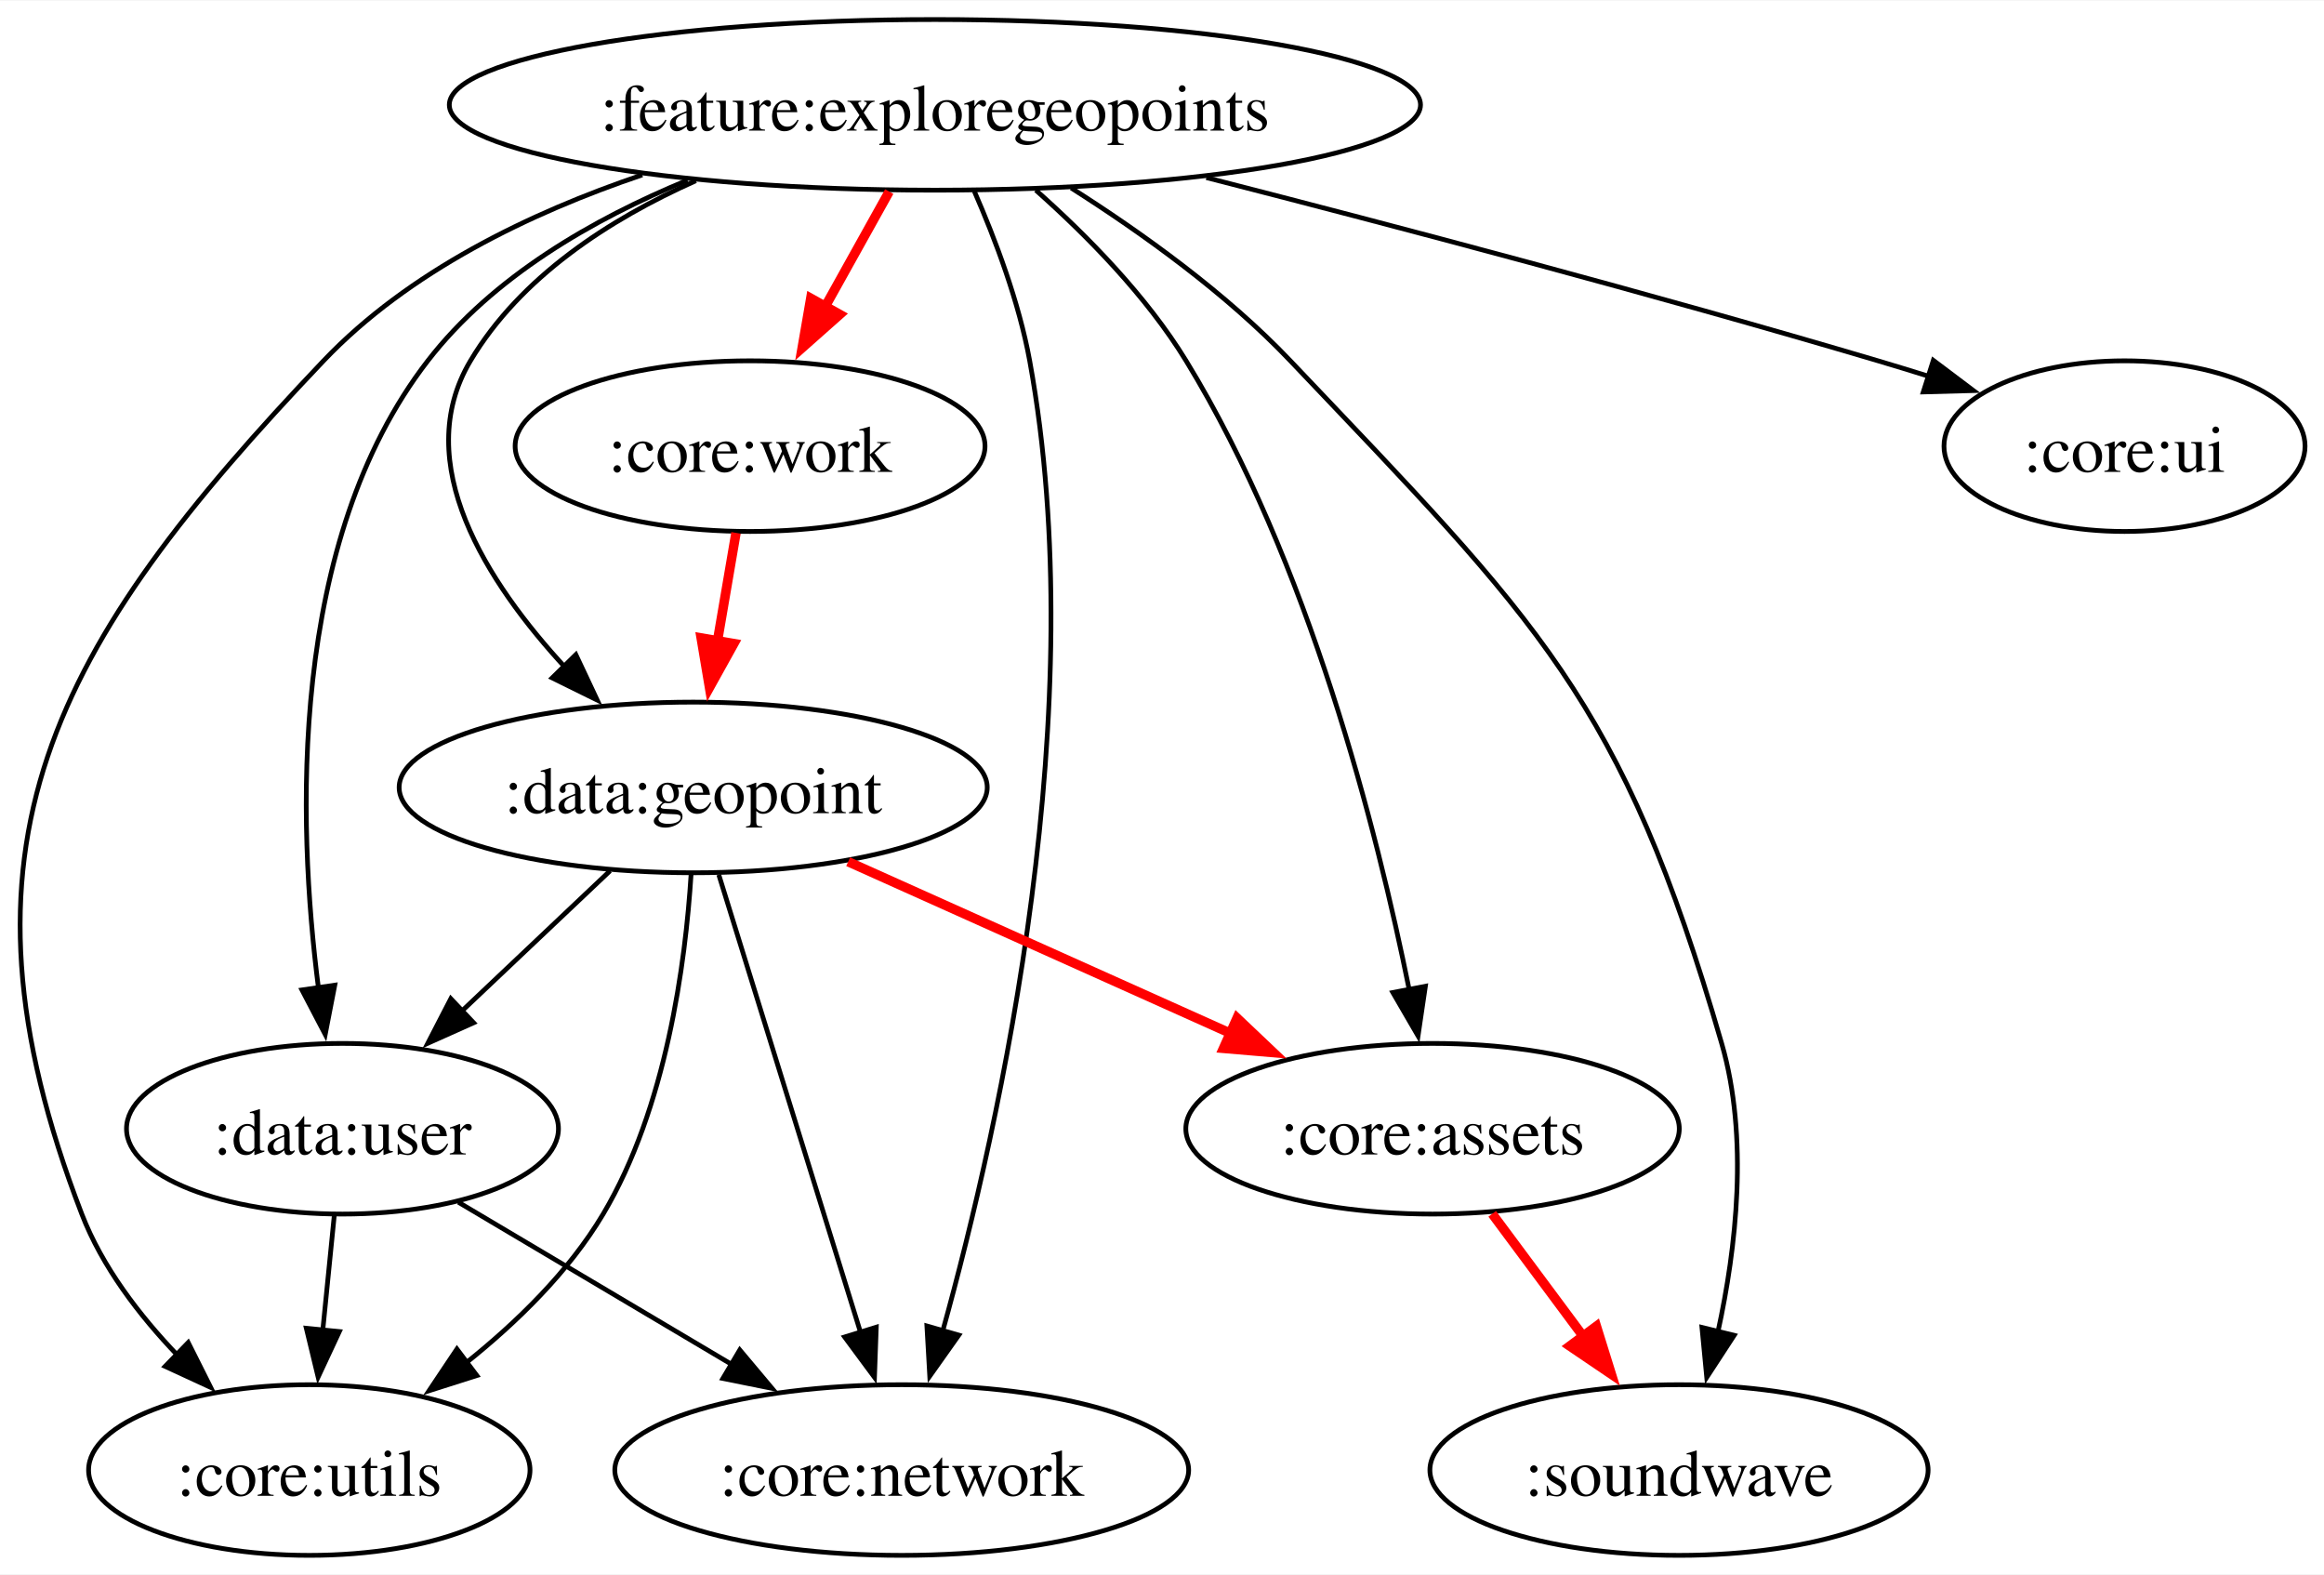
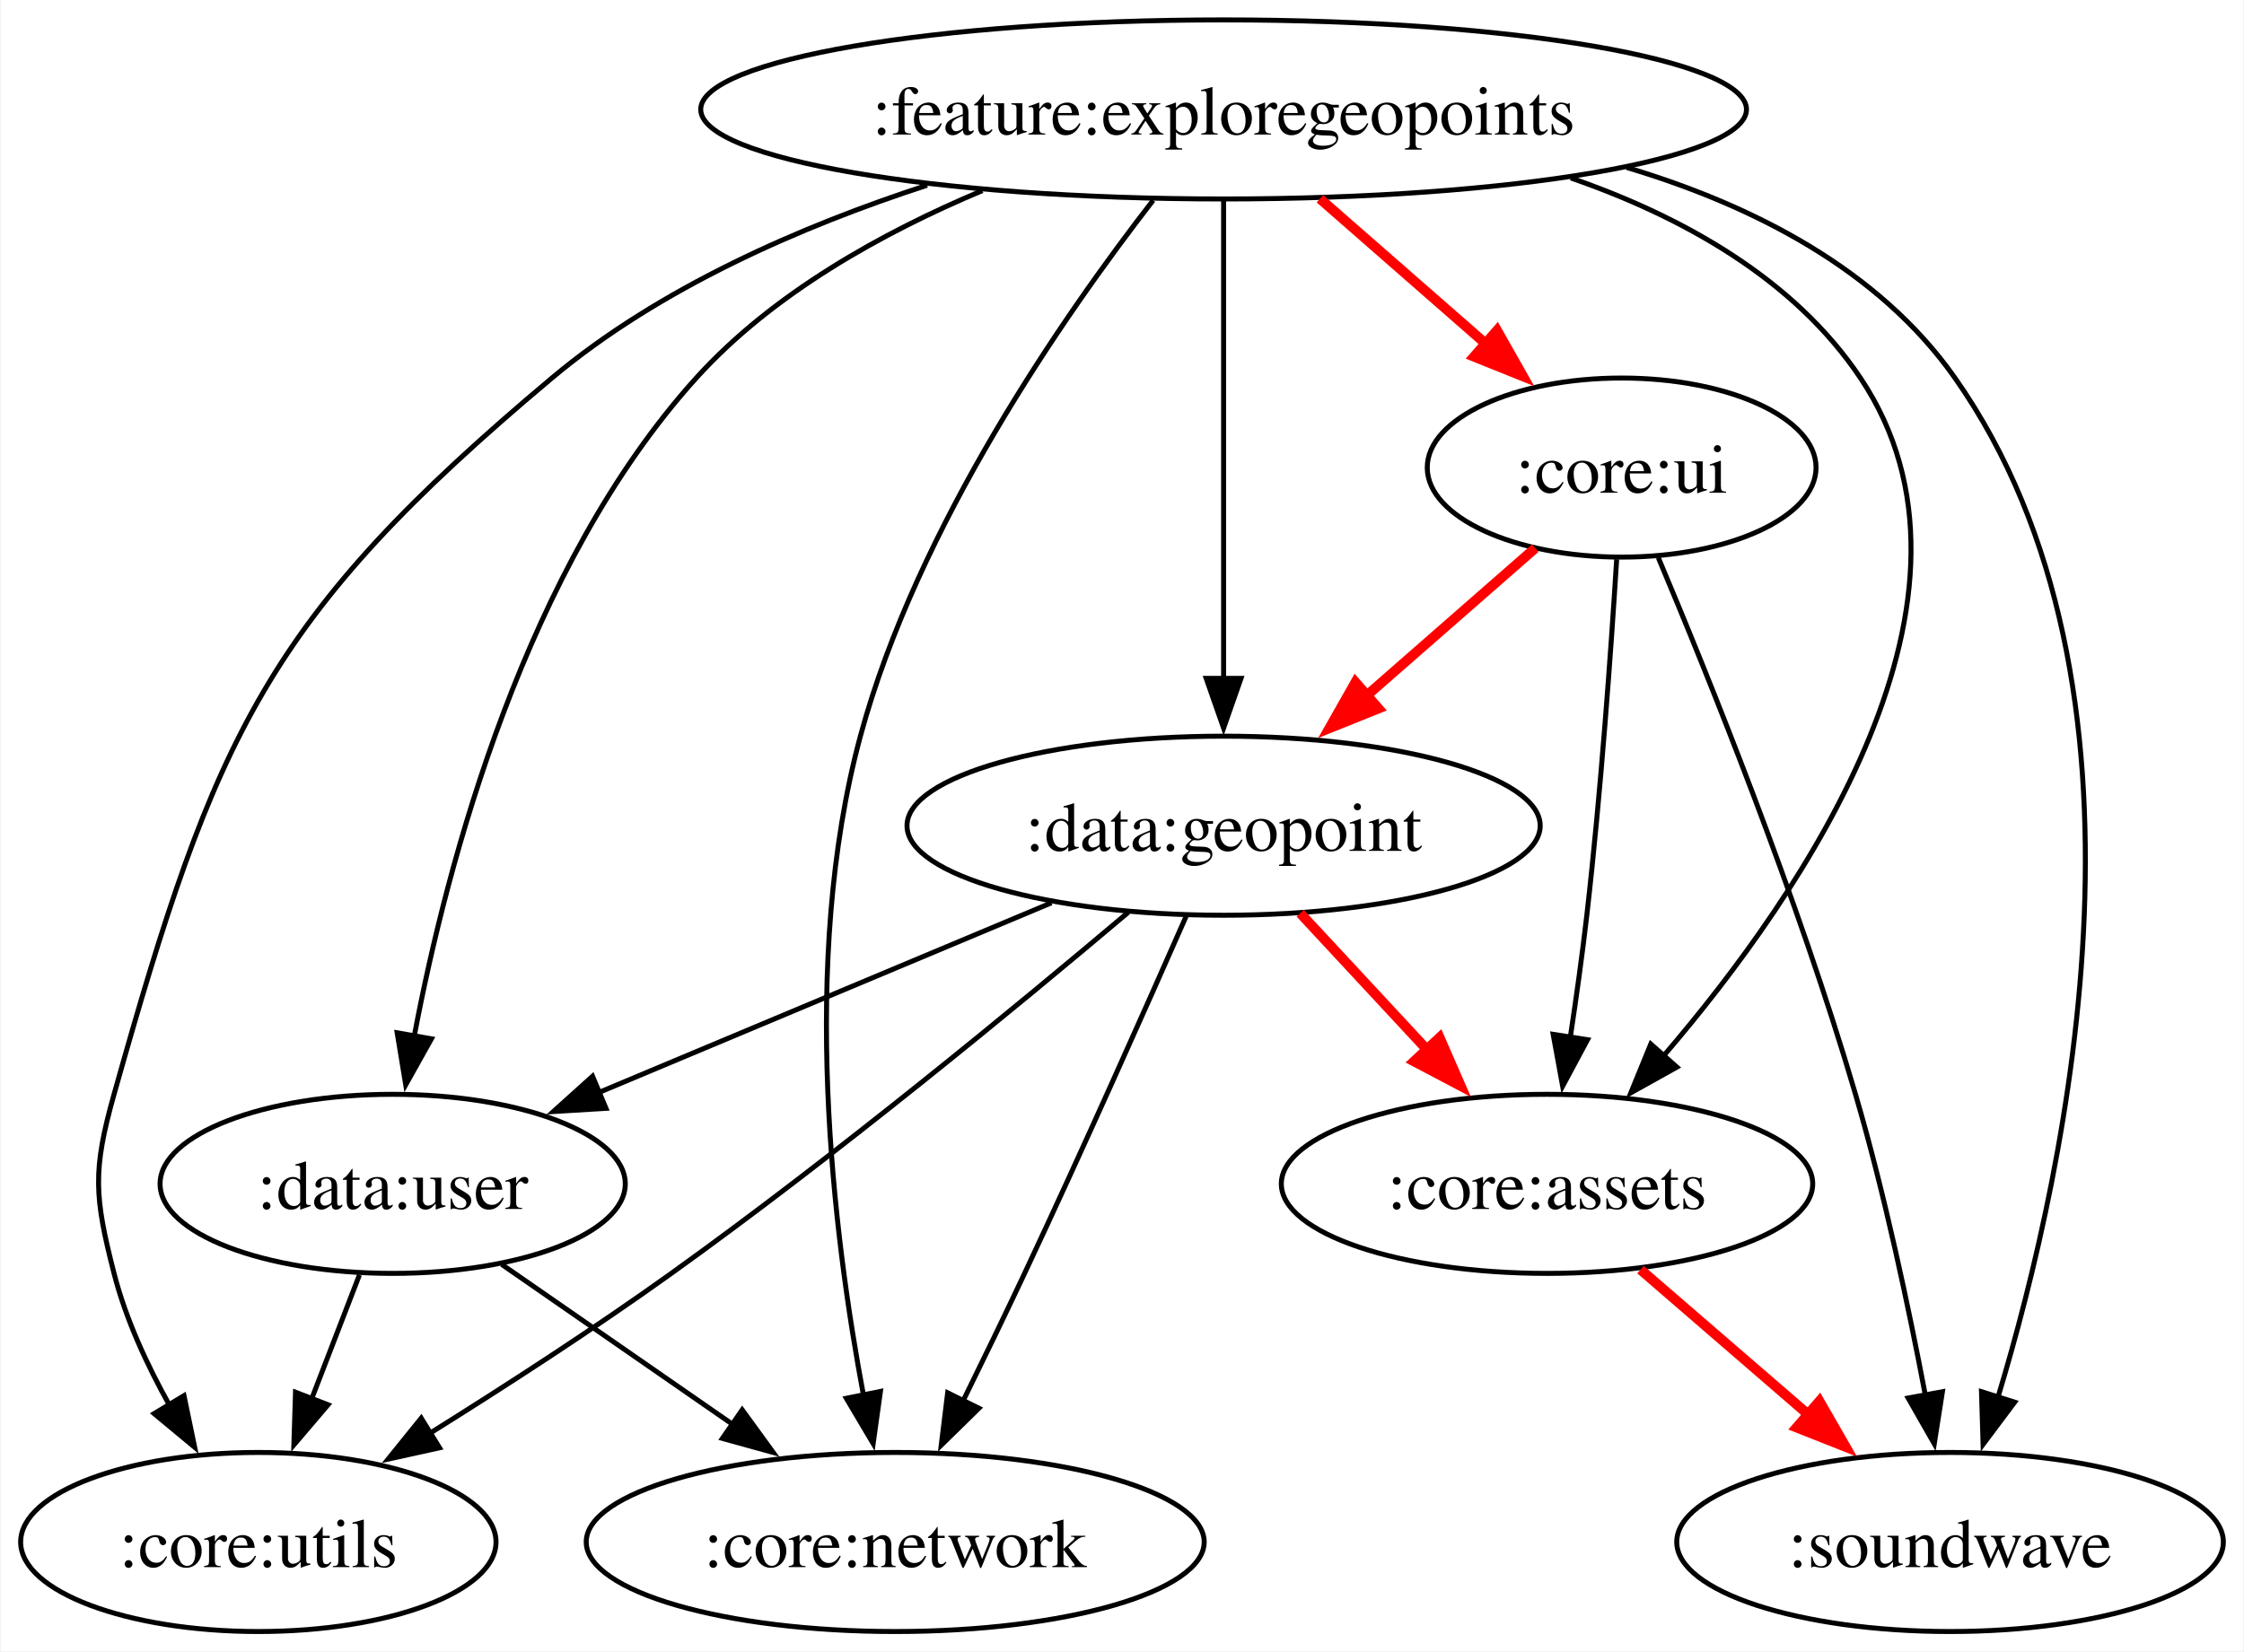
- <svg xmlns="http://www.w3.org/2000/svg" width="490pt" height="332pt" viewBox="0.00 0.00 490.35 332.00">
+ <svg xmlns="http://www.w3.org/2000/svg" width="451pt" height="332pt" viewBox="0.00 0.00 450.70 332.00">
  <g id="graph0" class="graph" transform="scale(1 1) rotate(0) translate(4 328)">
-     <polygon fill="white" stroke="none" points="-4,4 -4,-328 486.35,-328 486.35,4 -4,4" />
+     <polygon fill="white" stroke="none" points="-4,4 -4,-328 446.7,-328 446.7,4 -4,4" />
    <g id="node1" class="node">
-       <ellipse fill="none" stroke="black" cx="193.26" cy="-306" rx="102.46" ry="18" />
-       <text text-anchor="middle" x="193.26" y="-300.57" font-family="Times,serif" font-size="14.00">:feature:exploregeopoints</text>
+       <ellipse fill="none" stroke="black" cx="241.77" cy="-306" rx="105.09" ry="18" />
+       <text text-anchor="middle" x="241.77" y="-300.95" font-family="Times,serif" font-size="14.00">:feature:exploregeopoints</text>
    </g>
    <g id="node2" class="node">
-       <ellipse fill="none" stroke="black" cx="61.26" cy="-18" rx="46.57" ry="18" />
-       <text text-anchor="middle" x="61.26" y="-12.57" font-family="Times,serif" font-size="14.00">:core:utils</text>
+       <ellipse fill="none" stroke="black" cx="47.77" cy="-18" rx="47.77" ry="18" />
+       <text text-anchor="middle" x="47.77" y="-12.95" font-family="Times,serif" font-size="14.00">:core:utils</text>
    </g>
    <g id="edge1" class="edge">
-       <path fill="none" stroke="black" d="M131.51,-291.22C107.83,-283.22 82.2,-270.85 64.26,-252 6.94,-191.77 -16.65,-149.58 13.26,-72 17.55,-60.88 25.37,-50.65 33.47,-42.2" />
-       <polygon fill="black" stroke="black" points="35.71,-44.9 40.46,-35.43 30.84,-39.87 35.71,-44.9" />
+       <path fill="none" stroke="black" d="M182.18,-290.76C156.91,-282.54 128.37,-270.13 106.77,-252 49.31,-203.79 39.08,-180.2 18.77,-108 14.44,-92.6 14.81,-87.5 18.77,-72 21.11,-62.85 25.39,-53.59 29.95,-45.42" />
+       <polygon fill="black" stroke="black" points="32.83,-47.42 34.98,-37.04 26.83,-43.81 32.83,-47.42" />
    </g>
    <g id="node3" class="node">
-       <ellipse fill="none" stroke="black" cx="298.26" cy="-90" rx="52.06" ry="18" />
-       <text text-anchor="middle" x="298.26" y="-84.58" font-family="Times,serif" font-size="14.00">:core:assets</text>
+       <ellipse fill="none" stroke="black" cx="306.77" cy="-90" rx="53.4" ry="18" />
+       <text text-anchor="middle" x="306.77" y="-84.95" font-family="Times,serif" font-size="14.00">:core:assets</text>
    </g>
    <g id="edge2" class="edge">
-       <path fill="none" stroke="black" d="M214.55,-288C225.35,-278.42 237.91,-265.65 246.26,-252 272.19,-209.6 286.56,-152.91 293.33,-119.34" />
-       <polygon fill="black" stroke="black" points="296.75,-120.06 295.2,-109.58 289.88,-118.74 296.75,-120.06" />
+       <path fill="none" stroke="black" d="M311.55,-292.22C333.95,-284.46 356.4,-272 369.77,-252 399.04,-208.2 358.57,-148.79 330.22,-115.76" />
+       <polygon fill="black" stroke="black" points="332.87,-113.47 323.62,-108.31 327.63,-118.11 332.87,-113.47" />
    </g>
    <g id="node4" class="node">
-       <ellipse fill="none" stroke="black" cx="444.26" cy="-234" rx="38.09" ry="18" />
-       <text text-anchor="middle" x="444.26" y="-228.57" font-family="Times,serif" font-size="14.00">:core:ui</text>
+       <ellipse fill="none" stroke="black" cx="321.77" cy="-234" rx="39.07" ry="18" />
+       <text text-anchor="middle" x="321.77" y="-228.95" font-family="Times,serif" font-size="14.00">:core:ui</text>
    </g>
    <g id="edge3" class="edge">
-       <path fill="none" stroke="black" d="M250.54,-290.65C290.43,-280.43 344.78,-266.07 392.26,-252 395.77,-250.96 399.39,-249.85 403.03,-248.71" />
-       <polygon fill="black" stroke="black" points="403.92,-252.1 412.39,-245.72 401.8,-245.43 403.92,-252.1" />
+       <path fill="none" stroke="red" stroke-width="2" d="M261.13,-288.05C271.5,-278.99 284.4,-267.69 295.64,-257.86" />
+       <polygon fill="red" stroke="red" stroke-width="2" points="296.72,-261.57 301.94,-252.35 292.11,-256.3 296.72,-261.57" />
    </g>
    <g id="node5" class="node">
-       <ellipse fill="none" stroke="black" cx="68.26" cy="-90" rx="45.57" ry="18" />
-       <text text-anchor="middle" x="68.26" y="-84.58" font-family="Times,serif" font-size="14.00">:data:user</text>
+       <ellipse fill="none" stroke="black" cx="74.77" cy="-90" rx="46.75" ry="18" />
+       <text text-anchor="middle" x="74.77" y="-84.95" font-family="Times,serif" font-size="14.00">:data:user</text>
    </g>
    <g id="edge4" class="edge">
-       <path fill="none" stroke="black" d="M141.05,-290.1C121.14,-281.91 99.95,-269.71 86.26,-252 56.79,-213.88 58.7,-154.69 63.19,-119.69" />
-       <polygon fill="black" stroke="black" points="66.64,-120.29 64.62,-109.89 59.71,-119.28 66.64,-120.29" />
+       <path fill="none" stroke="black" d="M193.28,-289.68C173.24,-281.27 151.15,-269.02 135.77,-252 101.45,-214 85.74,-154.77 79.11,-119.73" />
+       <polygon fill="black" stroke="black" points="82.56,-119.16 77.39,-109.91 75.67,-120.37 82.56,-119.16" />
    </g>
    <g id="node6" class="node">
-       <ellipse fill="none" stroke="black" cx="154.26" cy="-234" rx="49.57" ry="18" />
-       <text text-anchor="middle" x="154.26" y="-228.57" font-family="Times,serif" font-size="14.00">:core:work</text>
+       <ellipse fill="none" stroke="black" cx="387.77" cy="-18" rx="54.93" ry="18" />
+       <text text-anchor="middle" x="387.77" y="-12.95" font-family="Times,serif" font-size="14.00">:soundwave</text>
    </g>
    <g id="edge5" class="edge">
-       <path fill="none" stroke="red" stroke-width="2" d="M183.62,-287.7C179.32,-279.98 174.16,-270.71 169.37,-262.11" />
-       <polygon fill="red" stroke="red" stroke-width="2" points="173.19,-261.78 165.26,-254.75 167.07,-265.19 173.19,-261.78" />
+       <path fill="none" stroke="black" d="M322.79,-294.33C348.11,-286.75 373.41,-273.87 388.77,-252 432.28,-190.05 411.64,-94.16 397.39,-47.06" />
+       <polygon fill="black" stroke="black" points="400.76,-46.11 394.41,-37.63 394.09,-48.22 400.76,-46.11" />
    </g>
    <g id="node7" class="node">
-       <ellipse fill="none" stroke="black" cx="350.26" cy="-18" rx="52.56" ry="18" />
-       <text text-anchor="middle" x="350.26" y="-12.57" font-family="Times,serif" font-size="14.00">:soundwave</text>
+       <ellipse fill="none" stroke="black" cx="241.77" cy="-162" rx="63.63" ry="18" />
+       <text text-anchor="middle" x="241.77" y="-156.95" font-family="Times,serif" font-size="14.00">:data:geopoint</text>
    </g>
    <g id="edge6" class="edge">
-       <path fill="none" stroke="black" d="M222.02,-288.46C236.91,-279.01 254.76,-266.22 268.26,-252 320.4,-197.1 338.21,-180.72 359.26,-108 365.01,-88.15 362.35,-64.89 358.47,-47.12" />
-       <polygon fill="black" stroke="black" points="361.9,-46.42 356.11,-37.55 355.1,-48.09 361.9,-46.42" />
+       <path fill="none" stroke="black" d="M241.77,-287.59C241.77,-263.61 241.77,-220.14 241.77,-191.42" />
+       <polygon fill="black" stroke="black" points="245.27,-191.62 241.77,-181.62 238.27,-191.62 245.27,-191.62" />
    </g>
    <g id="node8" class="node">
-       <ellipse fill="none" stroke="black" cx="142.26" cy="-162" rx="62.04" ry="18" />
-       <text text-anchor="middle" x="142.26" y="-156.57" font-family="Times,serif" font-size="14.00">:data:geopoint</text>
+       <ellipse fill="none" stroke="black" cx="175.77" cy="-18" rx="62.1" ry="18" />
+       <text text-anchor="middle" x="175.77" y="-12.95" font-family="Times,serif" font-size="14.00">:core:network</text>
    </g>
    <g id="edge7" class="edge">
-       <path fill="none" stroke="black" d="M142.82,-289.99C124.54,-281.84 105.81,-269.69 95.26,-252 82.46,-230.52 98.65,-205.25 115.42,-187.14" />
-       <polygon fill="black" stroke="black" points="117.5,-190.02 122.01,-180.43 112.5,-185.11 117.5,-190.02" />
-     </g>
-     <g id="node9" class="node">
-       <ellipse fill="none" stroke="black" cx="186.26" cy="-18" rx="60.54" ry="18" />
-       <text text-anchor="middle" x="186.26" y="-12.57" font-family="Times,serif" font-size="14.00">:core:network</text>
+       <path fill="none" stroke="black" d="M227.61,-287.73C209.81,-264.79 180.19,-222.21 168.77,-180 156.53,-134.78 163.3,-79.84 169.44,-47.24" />
+       <polygon fill="black" stroke="black" points="172.8,-48.27 171.34,-37.78 165.94,-46.89 172.8,-48.27" />
    </g>
    <g id="edge8" class="edge">
-       <path fill="none" stroke="black" d="M201.57,-287.79C206,-277.63 211,-264.38 213.26,-252 226.61,-178.79 207.14,-91.37 194.91,-47.33" />
-       <polygon fill="black" stroke="black" points="198.3,-46.46 192.17,-37.81 191.57,-48.39 198.3,-46.46" />
+       <path fill="none" stroke="red" stroke-width="2" d="M325.56,-72.76C335.98,-63.75 349.14,-52.39 360.66,-42.43" />
+       <polygon fill="red" stroke="red" stroke-width="2" points="361.52,-46.31 366.79,-37.13 356.94,-41.02 361.52,-46.31" />
    </g>
    <g id="edge9" class="edge">
-       <path fill="none" stroke="red" stroke-width="2" d="M310.85,-72.05C316.92,-63.89 324.33,-53.91 331.08,-44.82" />
-       <polygon fill="red" stroke="red" stroke-width="2" points="332.83,-48.33 335.98,-38.22 327.21,-44.16 332.83,-48.33" />
+       <path fill="none" stroke="black" d="M320.77,-215.57C319.65,-197.6 317.61,-168.79 314.77,-144 313.85,-136.02 312.65,-127.39 311.45,-119.47" />
+       <polygon fill="black" stroke="black" points="314.91,-118.98 309.91,-109.64 308,-120.06 314.91,-118.98" />
    </g>
    <g id="edge11" class="edge">
-       <path fill="none" stroke="black" d="M66.53,-71.7C65.8,-64.41 64.93,-55.73 64.11,-47.54" />
-       <polygon fill="black" stroke="black" points="67.6,-47.21 63.12,-37.61 60.63,-47.91 67.6,-47.21" />
+       <path fill="none" stroke="black" d="M329.14,-215.89C339.18,-192.06 357.23,-147.38 368.77,-108 374.62,-88.04 379.47,-65.08 382.81,-47.48" />
+       <polygon fill="black" stroke="black" points="386.24,-48.21 384.6,-37.74 379.35,-46.94 386.24,-48.21" />
    </g>
    <g id="edge10" class="edge">
-       <path fill="none" stroke="black" d="M92.71,-74.5C109.42,-64.58 131.84,-51.29 150.54,-40.19" />
-       <polygon fill="black" stroke="black" points="152.09,-43.34 158.9,-35.23 148.52,-37.32 152.09,-43.34" />
+       <path fill="none" stroke="red" stroke-width="2" d="M304.41,-217.81C294.16,-208.84 280.94,-197.28 269.3,-187.09" />
+       <polygon fill="red" stroke="red" stroke-width="2" points="272.88,-185.57 263.05,-181.62 268.27,-190.84 272.88,-185.57" />
+     </g>
+     <g id="edge17" class="edge">
+       <path fill="none" stroke="black" d="M68.09,-71.7C65.18,-64.15 61.7,-55.12 58.45,-46.68" />
+       <polygon fill="black" stroke="black" points="61.78,-45.59 54.91,-37.52 55.24,-48.11 61.78,-45.59" />
+     </g>
+     <g id="edge16" class="edge">
+       <path fill="none" stroke="black" d="M96.68,-73.81C110.33,-64.35 128.13,-52.02 143.38,-41.45" />
+       <polygon fill="black" stroke="black" points="145.02,-44.57 151.25,-36 141.03,-38.82 145.02,-44.57" />
+     </g>
+     <g id="edge14" class="edge">
+       <path fill="none" stroke="black" d="M222.61,-144.59C200.87,-126.22 164.09,-95.89 130.77,-72 115.15,-60.8 97.25,-49.22 82.08,-39.75" />
+       <polygon fill="black" stroke="black" points="84.19,-36.94 73.85,-34.66 80.51,-42.9 84.19,-36.94" />
    </g>
    <g id="edge12" class="edge">
-       <path fill="none" stroke="red" stroke-width="2" d="M151.29,-215.7C150.03,-208.32 148.52,-199.52 147.1,-191.25" />
-       <polygon fill="red" stroke="red" stroke-width="2" points="150.84,-192.35 145.7,-183.09 143.94,-193.54 150.84,-192.35" />
+       <path fill="none" stroke="red" stroke-width="2" d="M257.17,-144.41C265.11,-135.87 274.94,-125.28 283.75,-115.79" />
+       <polygon fill="red" stroke="red" stroke-width="2" points="285.18,-119.4 289.42,-109.69 280.05,-114.63 285.18,-119.4" />
    </g>
    <g id="edge15" class="edge">
-       <path fill="none" stroke="black" d="M141.82,-143.75C140.63,-124.9 136.59,-94.4 123.26,-72 116.02,-59.83 104.97,-49.08 94.2,-40.5" />
-       <polygon fill="black" stroke="black" points="96.61,-37.94 86.52,-34.73 92.41,-43.53 96.61,-37.94" />
+       <path fill="none" stroke="black" d="M207.17,-146.5C180.65,-135.38 143.98,-120.01 115.95,-108.26" />
+       <polygon fill="black" stroke="black" points="117.64,-105.18 107.07,-104.54 114.94,-111.63 117.64,-105.18" />
    </g>
    <g id="edge13" class="edge">
-       <path fill="none" stroke="red" stroke-width="2" d="M174.96,-146.33C198.91,-135.58 231.58,-120.92 257.28,-109.39" />
-       <polygon fill="red" stroke="red" stroke-width="2" points="257.01,-113.35 264.7,-106.06 254.14,-106.96 257.01,-113.35" />
-     </g>
-     <g id="edge16" class="edge">
-       <path fill="none" stroke="black" d="M124.72,-144.41C115.37,-135.57 103.71,-124.53 93.41,-114.79" />
-       <polygon fill="black" stroke="black" points="95.93,-112.36 86.26,-108.03 91.12,-117.44 95.93,-112.36" />
-     </g>
-     <g id="edge14" class="edge">
-       <path fill="none" stroke="black" d="M147.66,-143.59C155.12,-119.5 168.67,-75.75 177.57,-47.03" />
-       <polygon fill="black" stroke="black" points="180.89,-48.14 180.51,-37.56 174.21,-46.07 180.89,-48.14" />
+       <path fill="none" stroke="black" d="M234.27,-143.86C226.36,-125.88 213.44,-96.84 201.77,-72 197.83,-63.62 193.43,-54.54 189.39,-46.32" />
+       <polygon fill="black" stroke="black" points="192.59,-44.89 185.02,-37.47 186.31,-47.99 192.59,-44.89" />
    </g>
  </g>
</svg>
